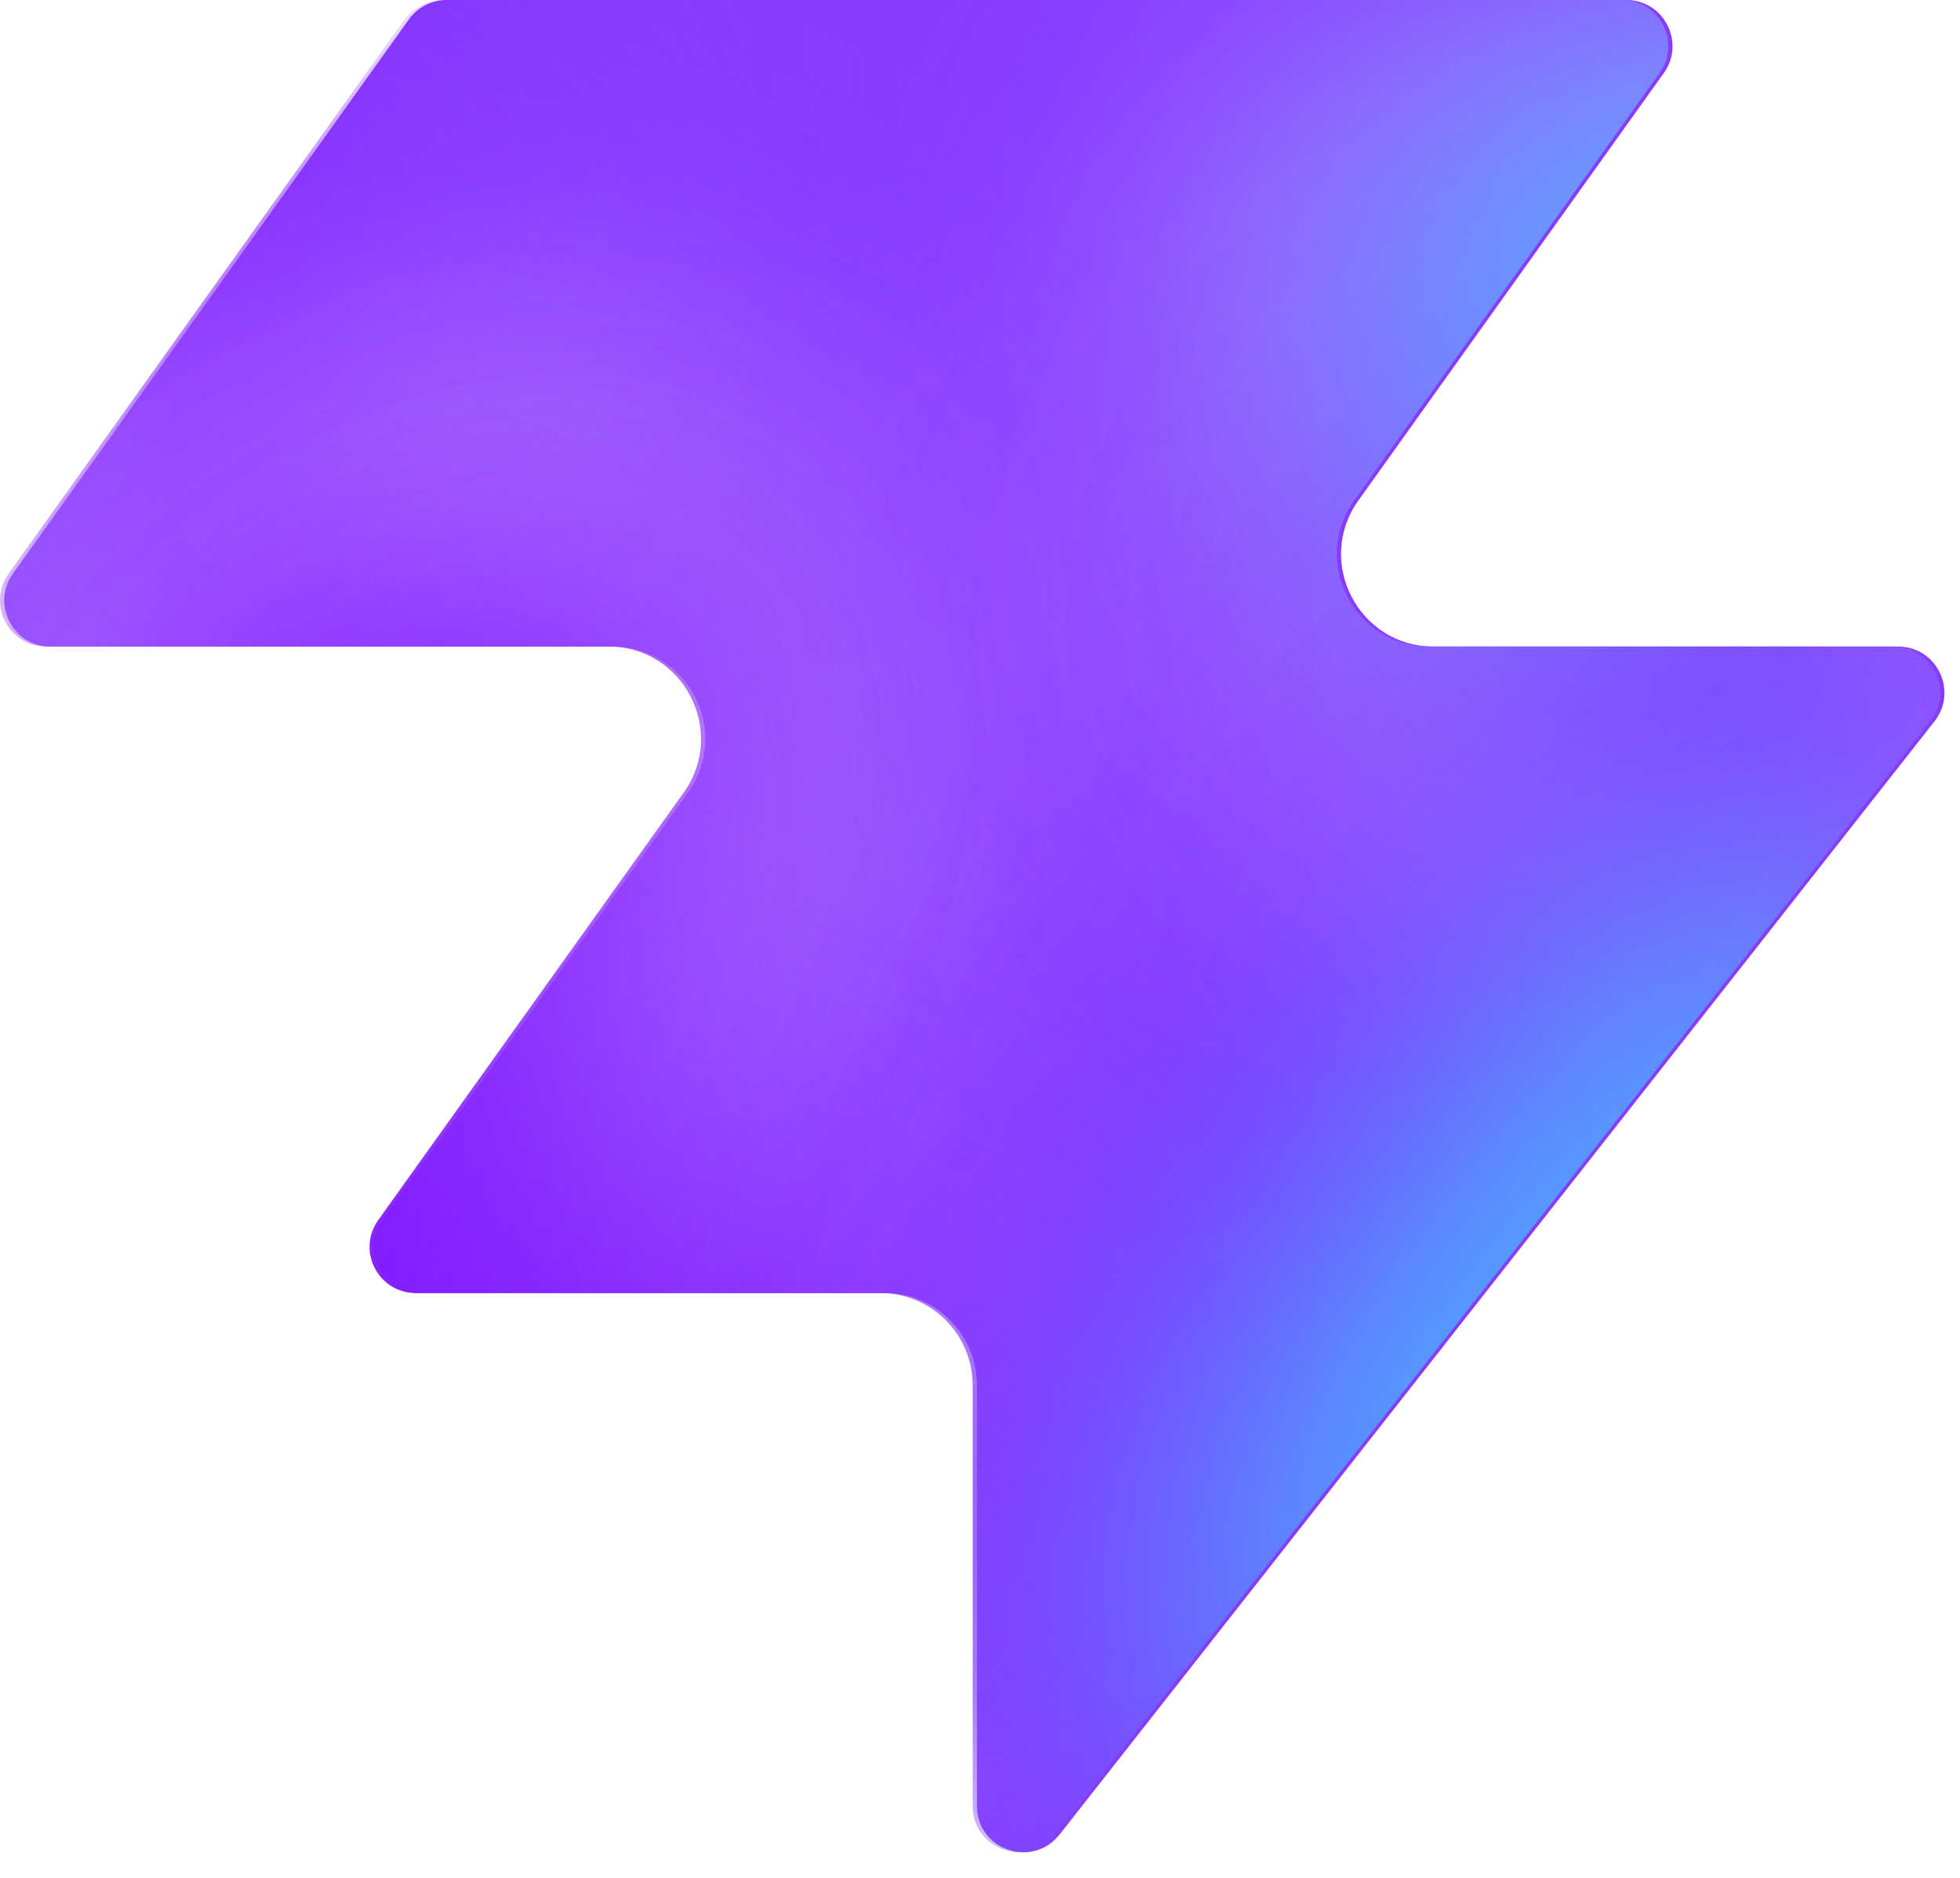
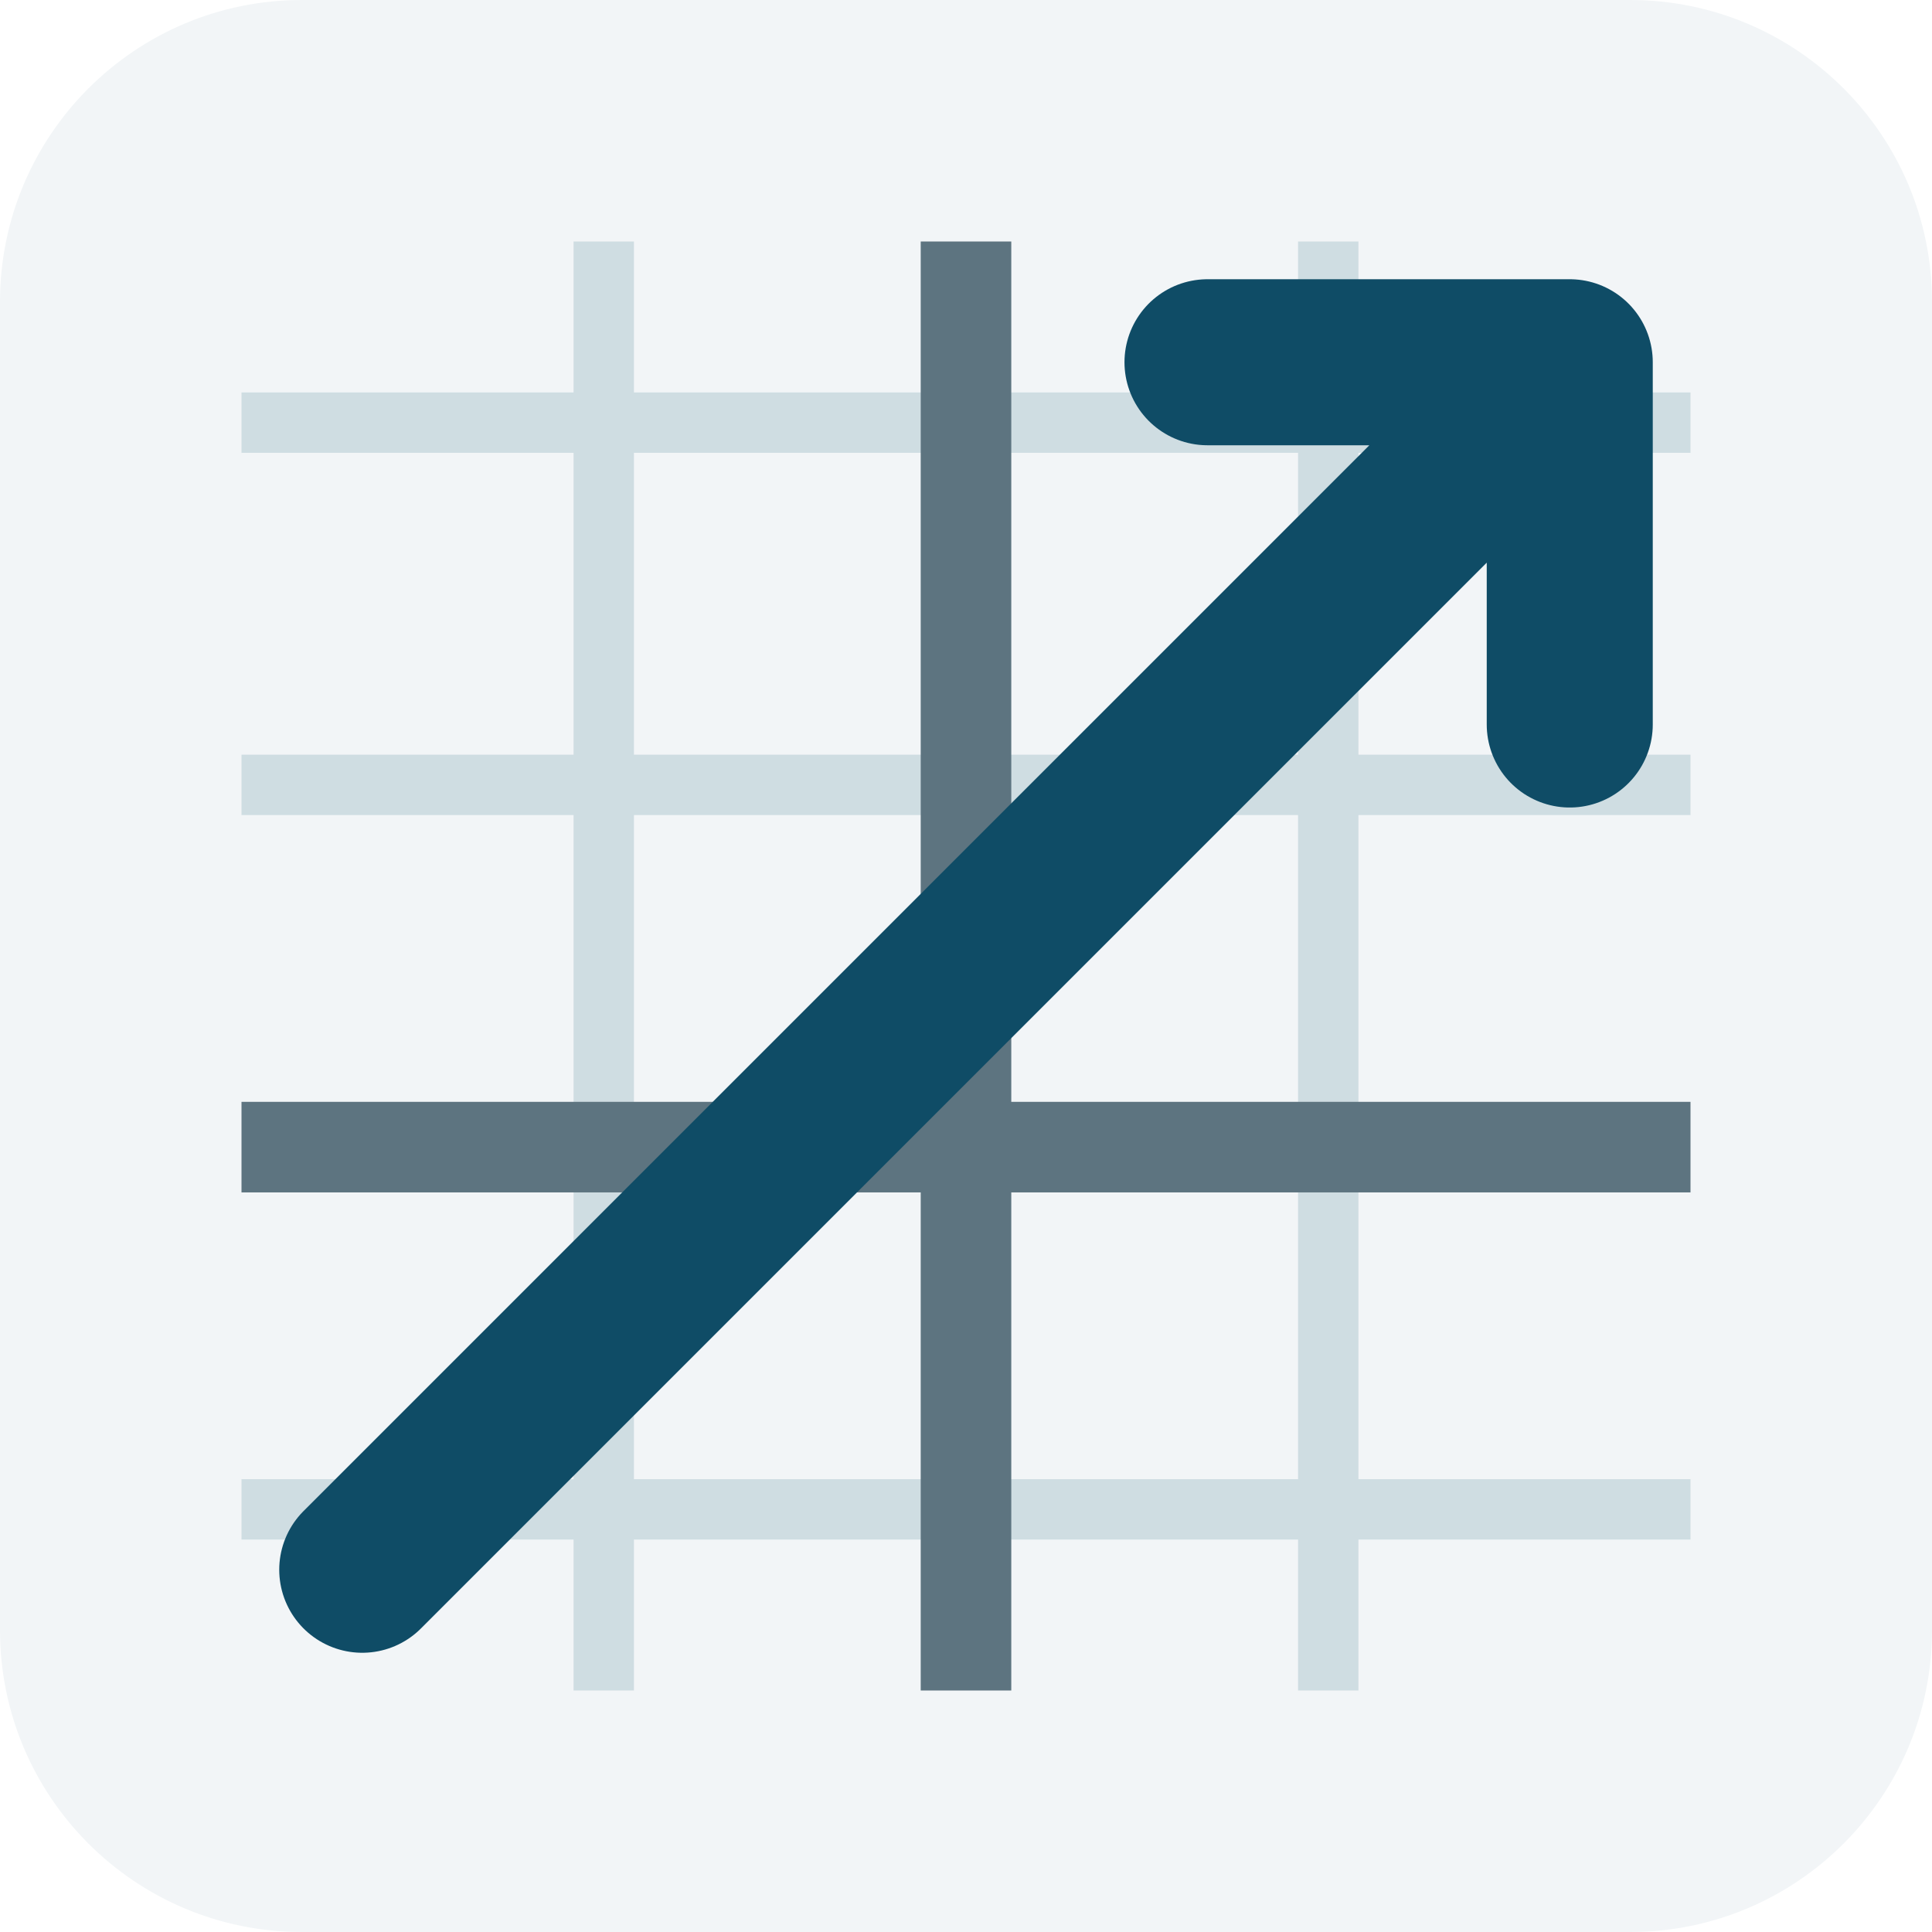
- <svg xmlns="http://www.w3.org/2000/svg" width="48" height="46" fill="none" viewBox="0 0 48 46">
-   <path fill="#863bff" d="M25.946 44.938c-.664.845-2.021.375-2.021-.698V33.937a2.26 2.26 0 0 0-2.262-2.262H10.287c-.92 0-1.456-1.04-.92-1.788l7.48-10.471c1.07-1.497 0-3.578-1.842-3.578H1.237c-.92 0-1.456-1.04-.92-1.788L10.013.474c.214-.297.556-.474.92-.474h28.894c.92 0 1.456 1.04.92 1.788l-7.48 10.471c-1.07 1.498 0 3.579 1.842 3.579h11.377c.943 0 1.473 1.088.89 1.83L25.947 44.94z" style="fill:#863bff;fill:color(display-p3 .525 .23 1);fill-opacity:1" />
-   <mask id="a" width="48" height="46" x="0" y="0" maskUnits="userSpaceOnUse" style="mask-type:alpha">
-     <path fill="#000" d="M25.842 44.938c-.664.844-2.021.375-2.021-.698V33.937a2.26 2.26 0 0 0-2.262-2.262H10.183c-.92 0-1.456-1.04-.92-1.788l7.48-10.471c1.07-1.498 0-3.579-1.842-3.579H1.133c-.92 0-1.456-1.04-.92-1.787L9.91.473c.214-.297.556-.474.92-.474h28.894c.92 0 1.456 1.04.92 1.788l-7.48 10.471c-1.07 1.498 0 3.578 1.842 3.578h11.377c.943 0 1.473 1.088.89 1.832L25.843 44.94z" style="fill:#000;fill-opacity:1" />
-   </mask>
-   <g mask="url(#a)">
-     <g filter="url(#b)">
-       <ellipse cx="5.508" cy="14.704" fill="#ede6ff" rx="5.508" ry="14.704" style="fill:#ede6ff;fill:color(display-p3 .927 .903 1);fill-opacity:1" transform="matrix(.00324 1 1 -.00324 -4.47 31.516)" />
-     </g>
-     <g filter="url(#c)">
-       <ellipse cx="10.399" cy="29.851" fill="#ede6ff" rx="10.399" ry="29.851" style="fill:#ede6ff;fill:color(display-p3 .927 .903 1);fill-opacity:1" transform="matrix(.00324 1 1 -.00324 -39.328 7.883)" />
-     </g>
-     <g filter="url(#d)">
-       <ellipse cx="5.508" cy="30.487" fill="#7e14ff" rx="5.508" ry="30.487" style="fill:#7e14ff;fill:color(display-p3 .492 .077 1);fill-opacity:1" transform="rotate(89.814 -25.913 -14.639)scale(1 -1)" />
-     </g>
-     <g filter="url(#e)">
-       <ellipse cx="5.508" cy="30.599" fill="#7e14ff" rx="5.508" ry="30.599" style="fill:#7e14ff;fill:color(display-p3 .492 .077 1);fill-opacity:1" transform="rotate(89.814 -32.644 -3.334)scale(1 -1)" />
-     </g>
-     <g filter="url(#f)">
-       <ellipse cx="5.508" cy="30.599" fill="#7e14ff" rx="5.508" ry="30.599" style="fill:#7e14ff;fill:color(display-p3 .492 .077 1);fill-opacity:1" transform="matrix(.00324 1 1 -.00324 -34.34 30.47)" />
-     </g>
-     <g filter="url(#g)">
-       <ellipse cx="14.072" cy="22.078" fill="#ede6ff" rx="14.072" ry="22.078" style="fill:#ede6ff;fill:color(display-p3 .927 .903 1);fill-opacity:1" transform="rotate(93.35 24.506 48.493)scale(-1 1)" />
-     </g>
-     <g filter="url(#h)">
-       <ellipse cx="3.47" cy="21.501" fill="#7e14ff" rx="3.47" ry="21.501" style="fill:#7e14ff;fill:color(display-p3 .492 .077 1);fill-opacity:1" transform="rotate(89.009 28.708 47.59)scale(-1 1)" />
-     </g>
-     <g filter="url(#i)">
-       <ellipse cx="3.47" cy="21.501" fill="#7e14ff" rx="3.47" ry="21.501" style="fill:#7e14ff;fill:color(display-p3 .492 .077 1);fill-opacity:1" transform="rotate(89.009 28.708 47.59)scale(-1 1)" />
-     </g>
-     <g filter="url(#j)">
-       <ellipse cx=".387" cy="8.972" fill="#7e14ff" rx="4.407" ry="29.108" style="fill:#7e14ff;fill:color(display-p3 .492 .077 1);fill-opacity:1" transform="rotate(39.51 .387 8.972)" />
-     </g>
-     <g filter="url(#k)">
-       <ellipse cx="47.523" cy="-6.092" fill="#7e14ff" rx="4.407" ry="29.108" style="fill:#7e14ff;fill:color(display-p3 .492 .077 1);fill-opacity:1" transform="rotate(37.892 47.523 -6.092)" />
-     </g>
-     <g filter="url(#l)">
-       <ellipse cx="41.412" cy="6.333" fill="#47bfff" rx="5.971" ry="9.665" style="fill:#47bfff;fill:color(display-p3 .28 .748 1);fill-opacity:1" transform="rotate(37.892 41.412 6.333)" />
-     </g>
-     <g filter="url(#m)">
-       <ellipse cx="-1.879" cy="38.332" fill="#7e14ff" rx="4.407" ry="29.108" style="fill:#7e14ff;fill:color(display-p3 .492 .077 1);fill-opacity:1" transform="rotate(37.892 -1.88 38.332)" />
-     </g>
-     <g filter="url(#n)">
-       <ellipse cx="-1.879" cy="38.332" fill="#7e14ff" rx="4.407" ry="29.108" style="fill:#7e14ff;fill:color(display-p3 .492 .077 1);fill-opacity:1" transform="rotate(37.892 -1.88 38.332)" />
-     </g>
-     <g filter="url(#o)">
-       <ellipse cx="35.651" cy="29.907" fill="#7e14ff" rx="4.407" ry="29.108" style="fill:#7e14ff;fill:color(display-p3 .492 .077 1);fill-opacity:1" transform="rotate(37.892 35.651 29.907)" />
-     </g>
-     <g filter="url(#p)">
-       <ellipse cx="38.418" cy="32.4" fill="#47bfff" rx="5.971" ry="15.297" style="fill:#47bfff;fill:color(display-p3 .28 .748 1);fill-opacity:1" transform="rotate(37.892 38.418 32.4)" />
-     </g>
-   </g>
-   <defs>
-     <filter id="b" width="60.045" height="41.654" x="-19.77" y="16.149" color-interpolation-filters="sRGB" filterUnits="userSpaceOnUse">
-       <feFlood flood-opacity="0" result="BackgroundImageFix" />
-       <feBlend in="SourceGraphic" in2="BackgroundImageFix" result="shape" />
-       <feGaussianBlur result="effect1_foregroundBlur_2002_17158" stdDeviation="7.659" />
-     </filter>
-     <filter id="c" width="90.34" height="51.437" x="-54.613" y="-7.533" color-interpolation-filters="sRGB" filterUnits="userSpaceOnUse">
-       <feFlood flood-opacity="0" result="BackgroundImageFix" />
-       <feBlend in="SourceGraphic" in2="BackgroundImageFix" result="shape" />
-       <feGaussianBlur result="effect1_foregroundBlur_2002_17158" stdDeviation="7.659" />
-     </filter>
-     <filter id="d" width="79.355" height="29.4" x="-49.64" y="2.03" color-interpolation-filters="sRGB" filterUnits="userSpaceOnUse">
-       <feFlood flood-opacity="0" result="BackgroundImageFix" />
-       <feBlend in="SourceGraphic" in2="BackgroundImageFix" result="shape" />
-       <feGaussianBlur result="effect1_foregroundBlur_2002_17158" stdDeviation="4.596" />
-     </filter>
-     <filter id="e" width="79.579" height="29.4" x="-45.045" y="20.029" color-interpolation-filters="sRGB" filterUnits="userSpaceOnUse">
-       <feFlood flood-opacity="0" result="BackgroundImageFix" />
-       <feBlend in="SourceGraphic" in2="BackgroundImageFix" result="shape" />
-       <feGaussianBlur result="effect1_foregroundBlur_2002_17158" stdDeviation="4.596" />
-     </filter>
-     <filter id="f" width="79.579" height="29.4" x="-43.513" y="21.178" color-interpolation-filters="sRGB" filterUnits="userSpaceOnUse">
-       <feFlood flood-opacity="0" result="BackgroundImageFix" />
-       <feBlend in="SourceGraphic" in2="BackgroundImageFix" result="shape" />
-       <feGaussianBlur result="effect1_foregroundBlur_2002_17158" stdDeviation="4.596" />
-     </filter>
-     <filter id="g" width="74.749" height="58.852" x="15.756" y="-17.901" color-interpolation-filters="sRGB" filterUnits="userSpaceOnUse">
-       <feFlood flood-opacity="0" result="BackgroundImageFix" />
-       <feBlend in="SourceGraphic" in2="BackgroundImageFix" result="shape" />
-       <feGaussianBlur result="effect1_foregroundBlur_2002_17158" stdDeviation="7.659" />
-     </filter>
-     <filter id="h" width="61.377" height="25.362" x="23.548" y="2.284" color-interpolation-filters="sRGB" filterUnits="userSpaceOnUse">
-       <feFlood flood-opacity="0" result="BackgroundImageFix" />
-       <feBlend in="SourceGraphic" in2="BackgroundImageFix" result="shape" />
-       <feGaussianBlur result="effect1_foregroundBlur_2002_17158" stdDeviation="4.596" />
-     </filter>
-     <filter id="i" width="61.377" height="25.362" x="23.548" y="2.284" color-interpolation-filters="sRGB" filterUnits="userSpaceOnUse">
-       <feFlood flood-opacity="0" result="BackgroundImageFix" />
-       <feBlend in="SourceGraphic" in2="BackgroundImageFix" result="shape" />
-       <feGaussianBlur result="effect1_foregroundBlur_2002_17158" stdDeviation="4.596" />
-     </filter>
-     <filter id="j" width="56.045" height="63.649" x="-27.636" y="-22.853" color-interpolation-filters="sRGB" filterUnits="userSpaceOnUse">
-       <feFlood flood-opacity="0" result="BackgroundImageFix" />
-       <feBlend in="SourceGraphic" in2="BackgroundImageFix" result="shape" />
-       <feGaussianBlur result="effect1_foregroundBlur_2002_17158" stdDeviation="4.596" />
-     </filter>
-     <filter id="k" width="54.814" height="64.646" x="20.116" y="-38.415" color-interpolation-filters="sRGB" filterUnits="userSpaceOnUse">
-       <feFlood flood-opacity="0" result="BackgroundImageFix" />
-       <feBlend in="SourceGraphic" in2="BackgroundImageFix" result="shape" />
-       <feGaussianBlur result="effect1_foregroundBlur_2002_17158" stdDeviation="4.596" />
-     </filter>
-     <filter id="l" width="33.541" height="35.313" x="24.641" y="-11.323" color-interpolation-filters="sRGB" filterUnits="userSpaceOnUse">
-       <feFlood flood-opacity="0" result="BackgroundImageFix" />
-       <feBlend in="SourceGraphic" in2="BackgroundImageFix" result="shape" />
-       <feGaussianBlur result="effect1_foregroundBlur_2002_17158" stdDeviation="4.596" />
-     </filter>
-     <filter id="m" width="54.814" height="64.646" x="-29.286" y="6.009" color-interpolation-filters="sRGB" filterUnits="userSpaceOnUse">
-       <feFlood flood-opacity="0" result="BackgroundImageFix" />
-       <feBlend in="SourceGraphic" in2="BackgroundImageFix" result="shape" />
-       <feGaussianBlur result="effect1_foregroundBlur_2002_17158" stdDeviation="4.596" />
-     </filter>
-     <filter id="n" width="54.814" height="64.646" x="-29.286" y="6.009" color-interpolation-filters="sRGB" filterUnits="userSpaceOnUse">
-       <feFlood flood-opacity="0" result="BackgroundImageFix" />
-       <feBlend in="SourceGraphic" in2="BackgroundImageFix" result="shape" />
-       <feGaussianBlur result="effect1_foregroundBlur_2002_17158" stdDeviation="4.596" />
-     </filter>
-     <filter id="o" width="54.814" height="64.646" x="8.244" y="-2.416" color-interpolation-filters="sRGB" filterUnits="userSpaceOnUse">
-       <feFlood flood-opacity="0" result="BackgroundImageFix" />
-       <feBlend in="SourceGraphic" in2="BackgroundImageFix" result="shape" />
-       <feGaussianBlur result="effect1_foregroundBlur_2002_17158" stdDeviation="4.596" />
-     </filter>
-     <filter id="p" width="39.409" height="43.623" x="18.713" y="10.588" color-interpolation-filters="sRGB" filterUnits="userSpaceOnUse">
-       <feFlood flood-opacity="0" result="BackgroundImageFix" />
-       <feBlend in="SourceGraphic" in2="BackgroundImageFix" result="shape" />
-       <feGaussianBlur result="effect1_foregroundBlur_2002_17158" stdDeviation="4.596" />
-     </filter>
-   </defs>
+ <svg xmlns="http://www.w3.org/2000/svg" width="32" height="32" viewBox="0 0 32 32">
+   <rect width="32" height="32" rx="5" fill="#f2f5f7" />
+   <path d="M4 7h24M4 13h24M4 25h24M10 4v24M22 4v24" stroke="#cfdde2" />
+   <path d="M4 19h24M16 4v24" stroke="#5d7480" stroke-width="1.5" />
+   <path d="M6 26 26 6M20 6h6v6" fill="none" stroke="#0f4c66" stroke-width="2.75" stroke-linecap="round" stroke-linejoin="round" />
</svg>
